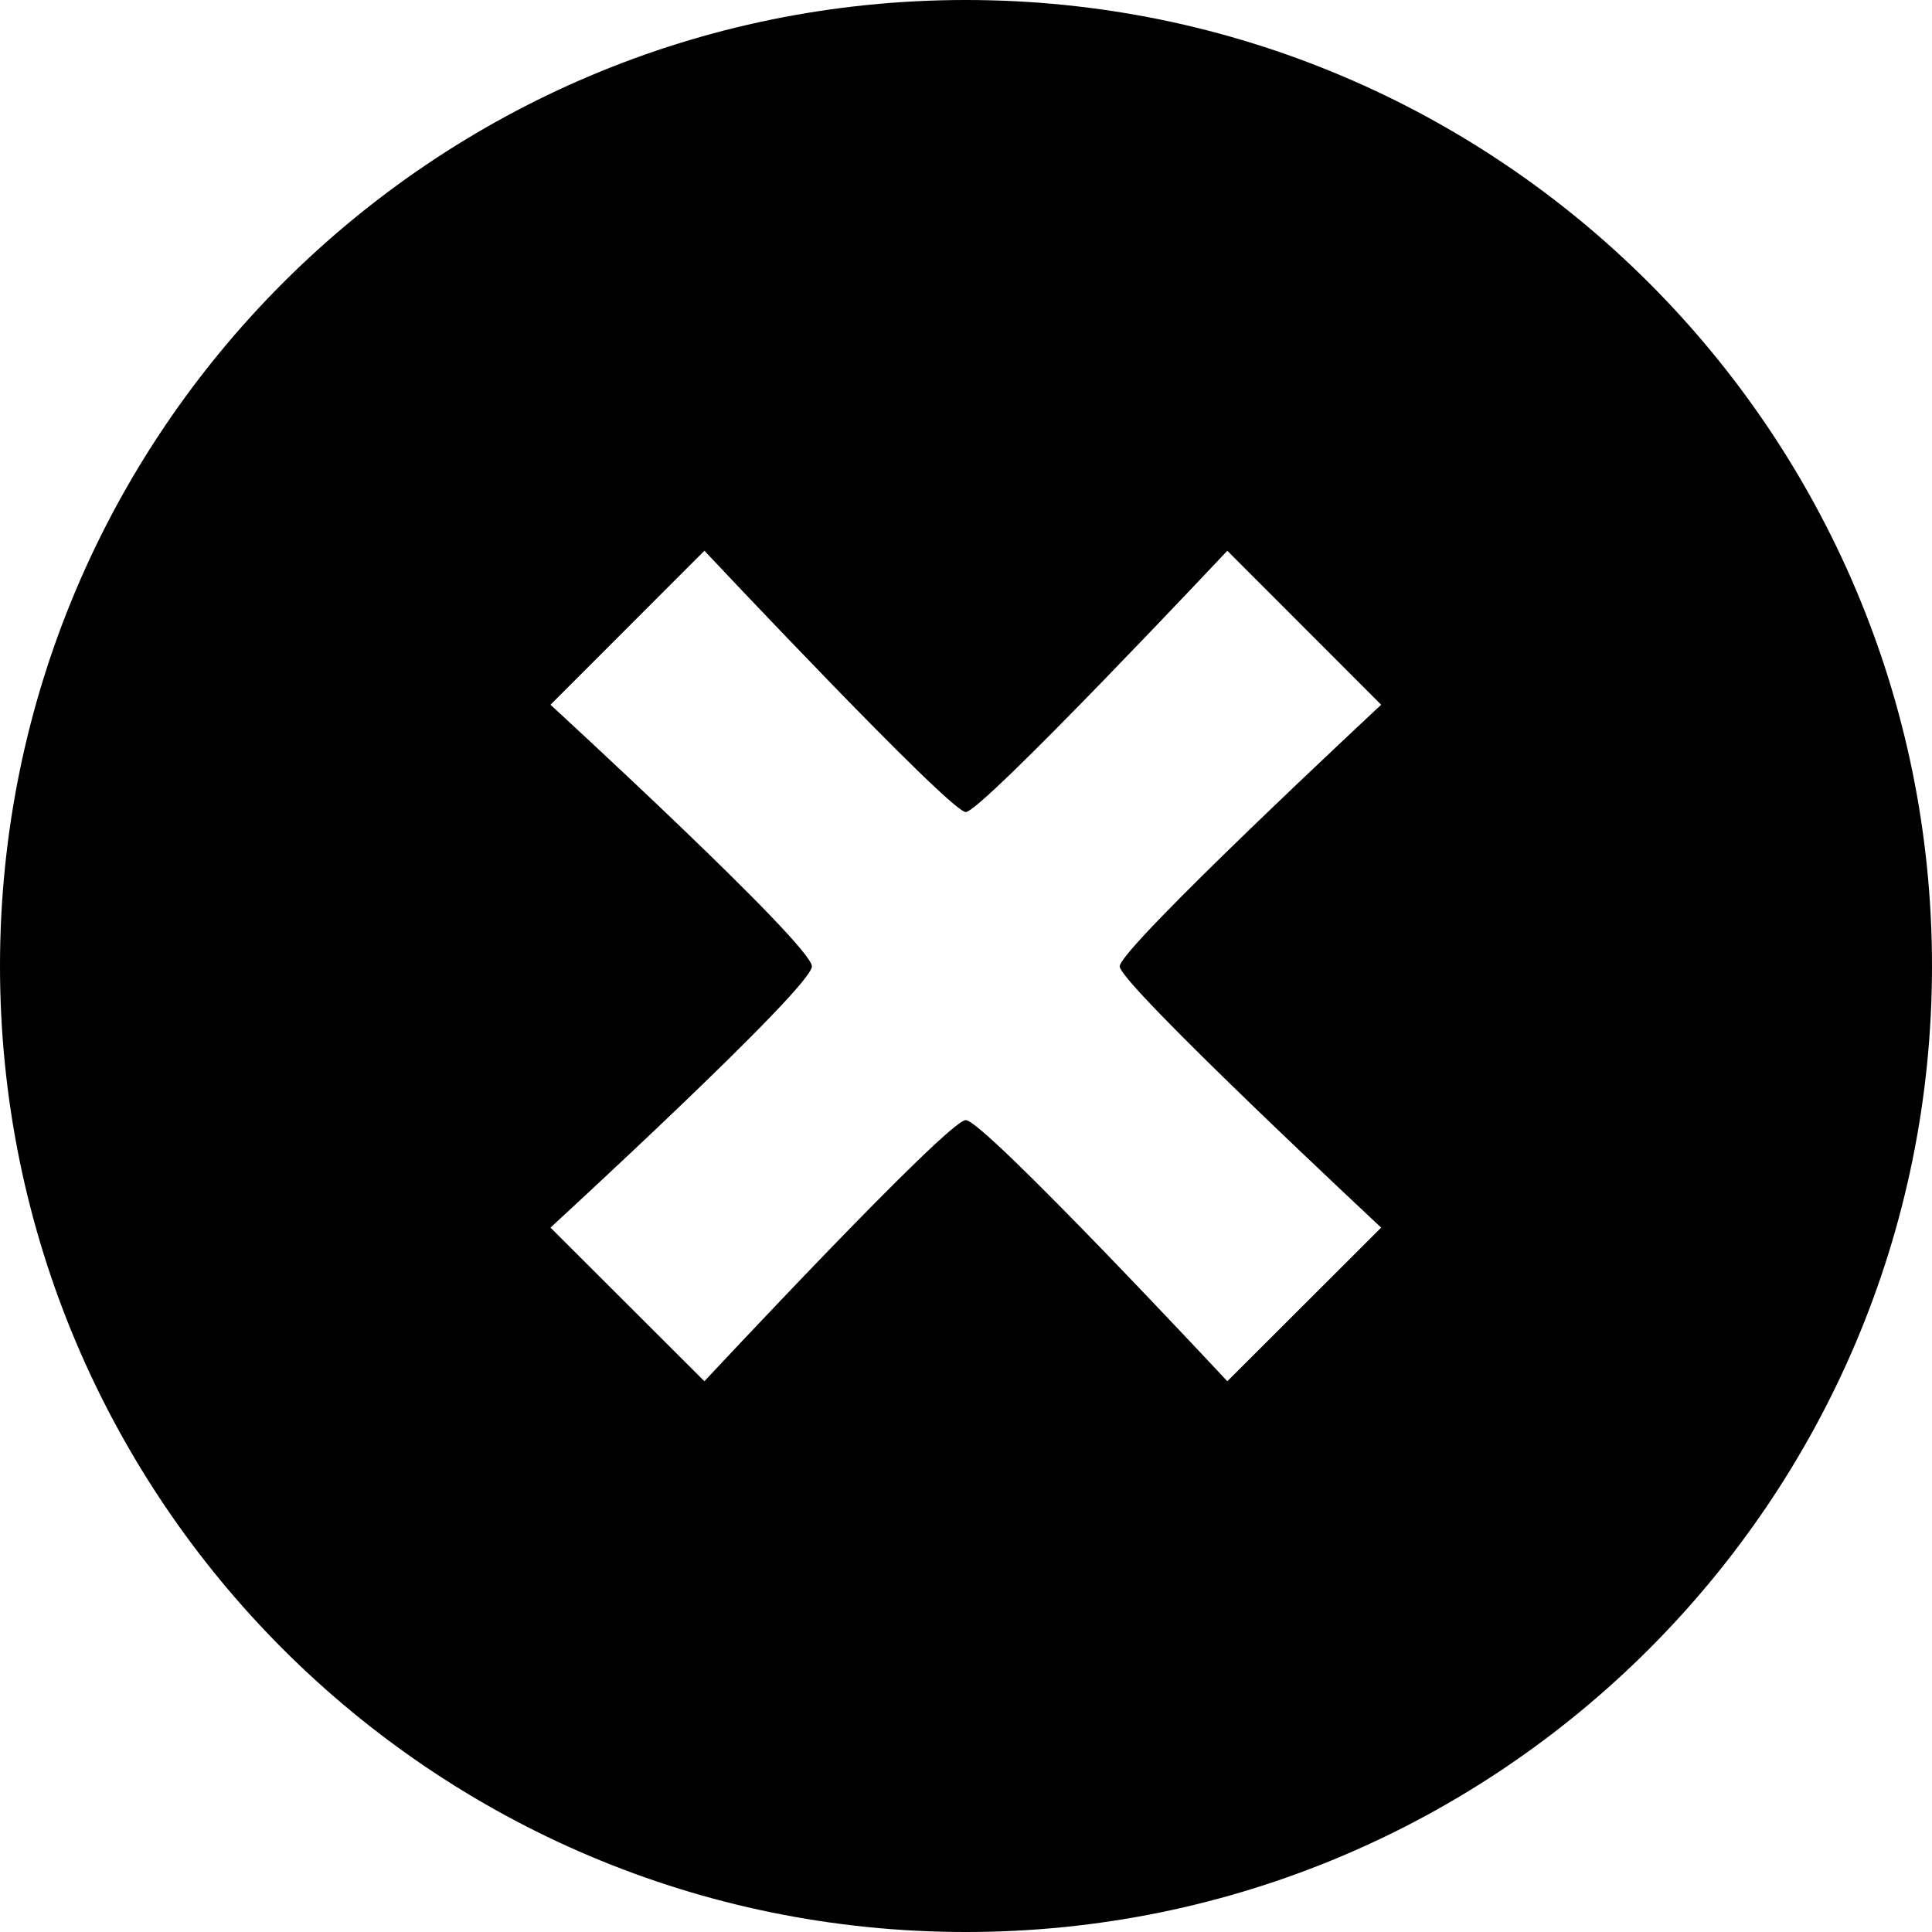
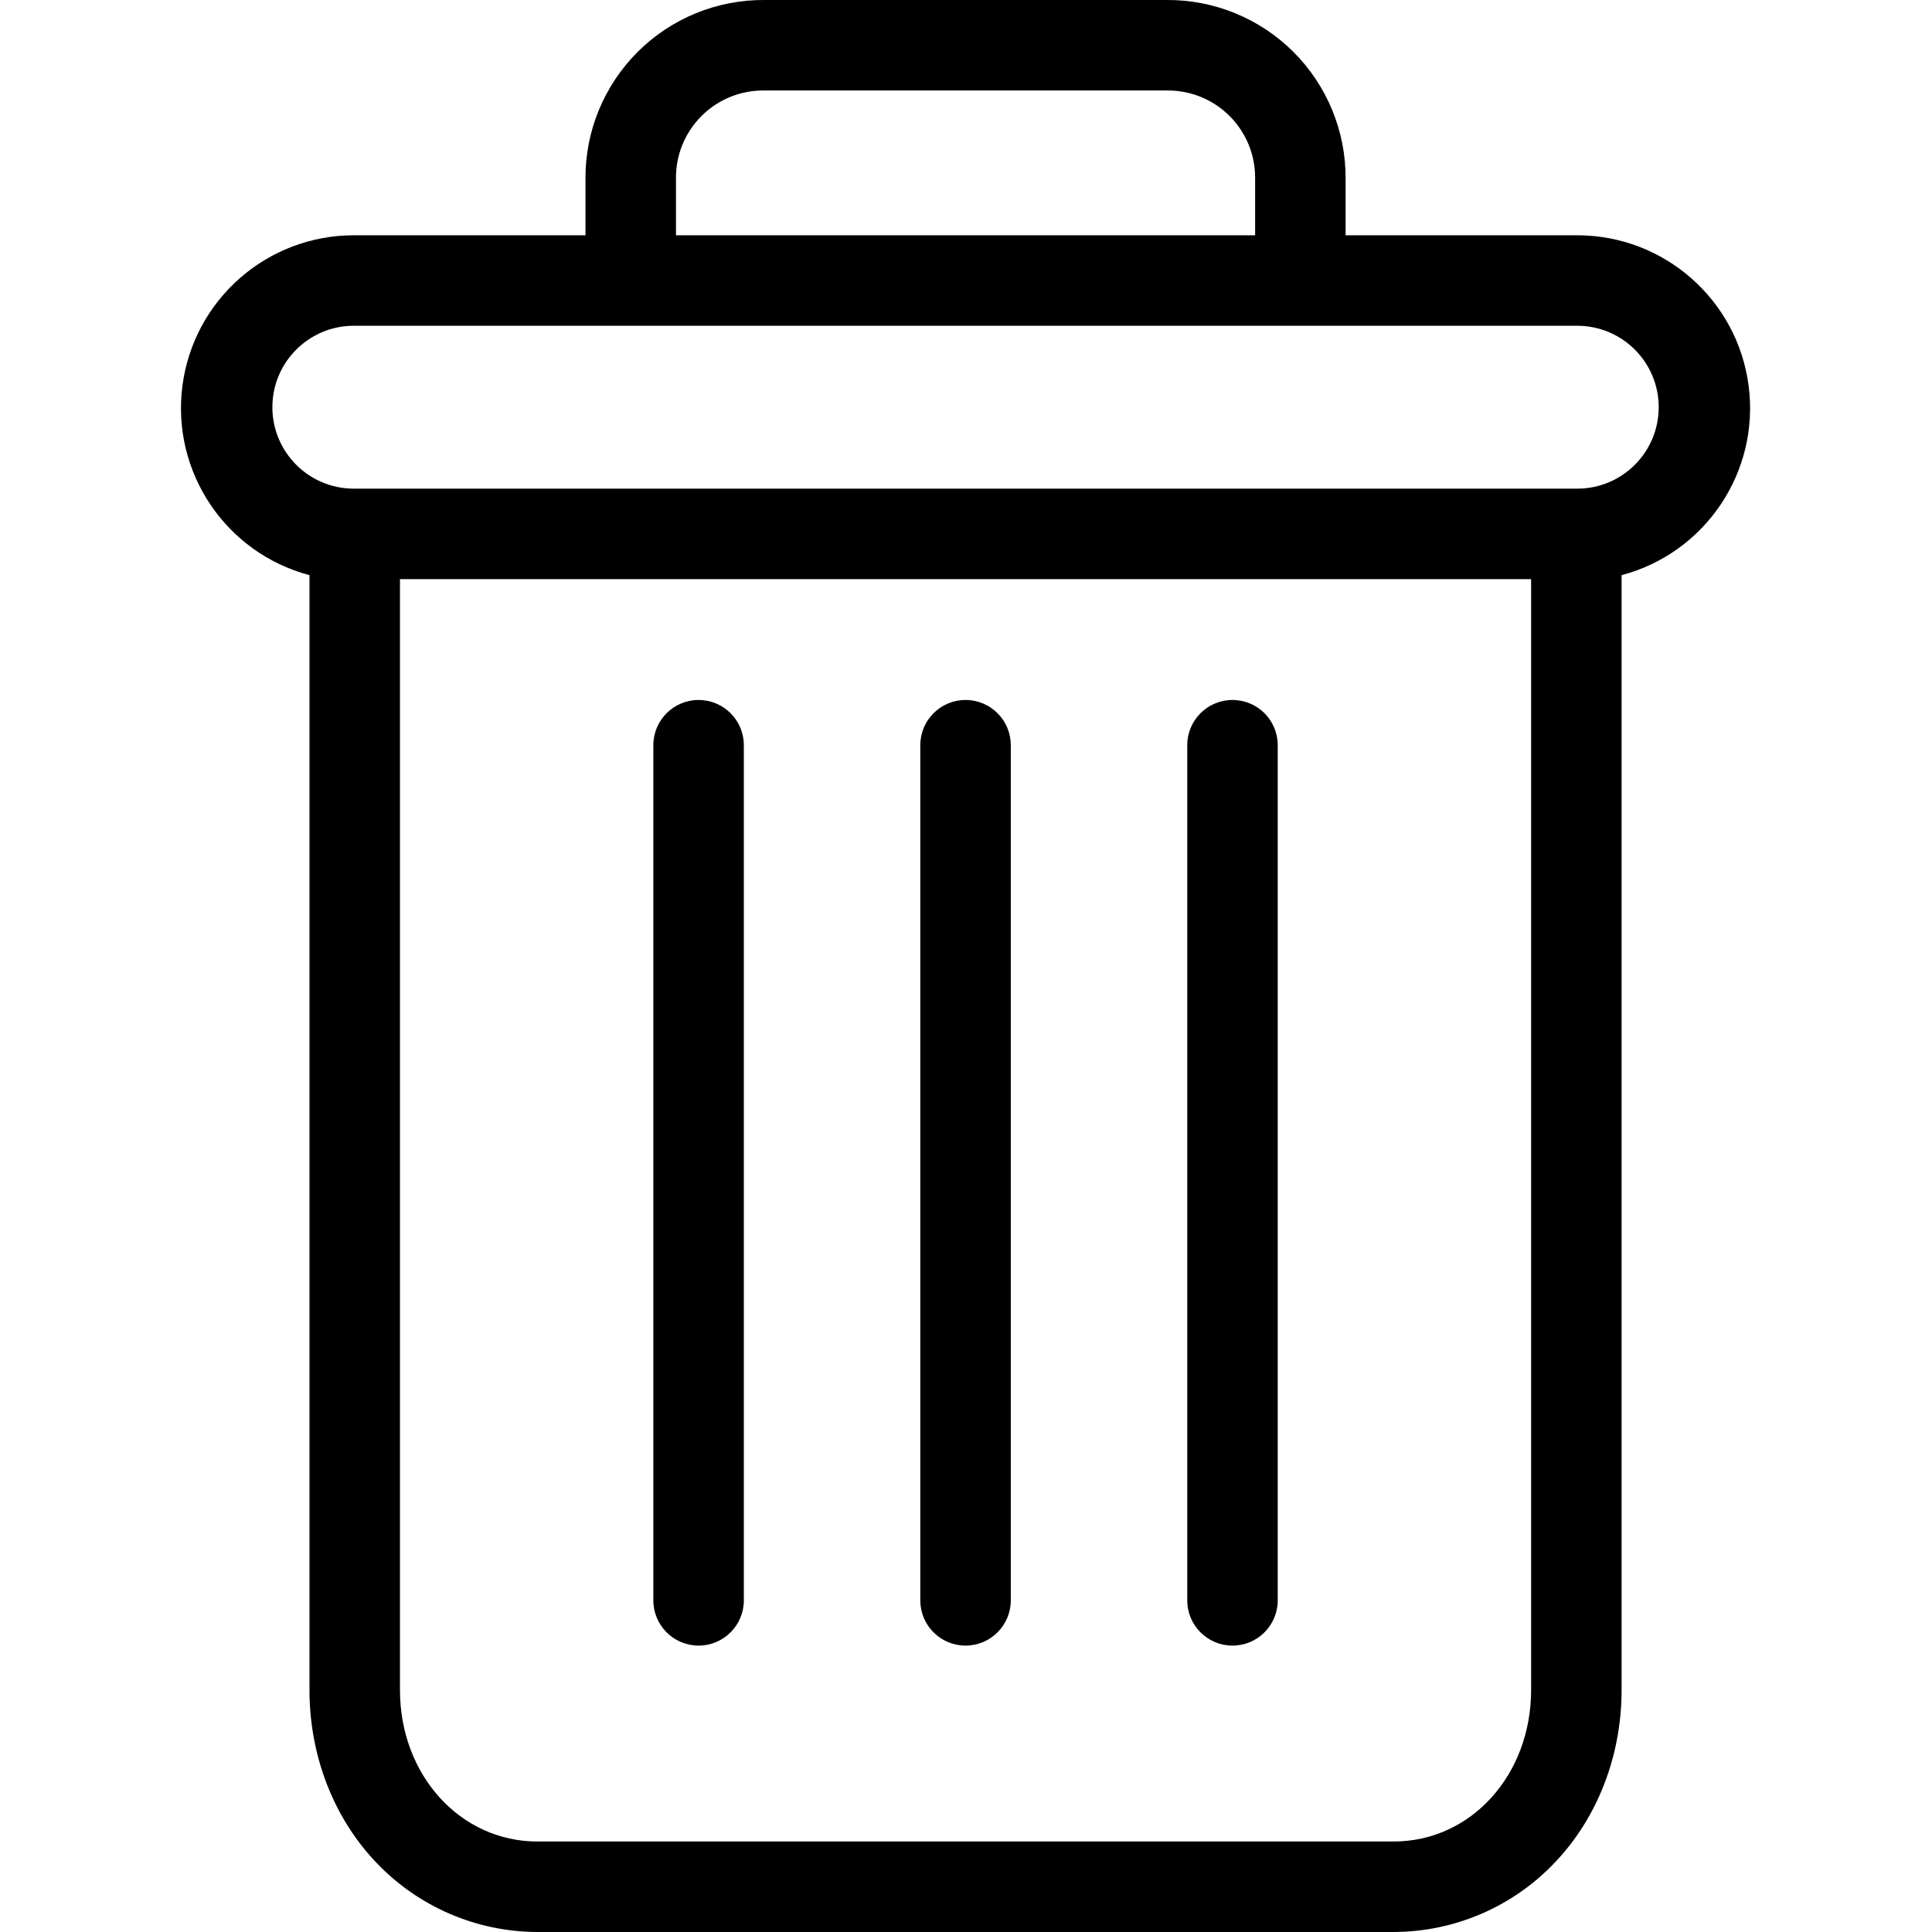
- <svg xmlns="http://www.w3.org/2000/svg" version="1.1" id="Capa_1" x="0px" y="0px" viewBox="0 0 27.965 27.965" style="enable-background:new 0 0 27.965 27.965;" xml:space="preserve">
-   <g>
-     <g id="c142_x">
-       <path d="M13.98,0C6.259,0,0,6.261,0,13.983c0,7.721,6.259,13.982,13.98,13.982c7.725,0,13.985-6.262,13.985-13.982    C27.965,6.261,21.705,0,13.98,0z M19.992,17.769l-2.227,2.224c0,0-3.523-3.78-3.786-3.78c-0.259,0-3.783,3.78-3.783,3.78    l-2.228-2.224c0,0,3.784-3.472,3.784-3.781c0-0.314-3.784-3.787-3.784-3.787l2.228-2.229c0,0,3.553,3.782,3.783,3.782    c0.232,0,3.786-3.782,3.786-3.782l2.227,2.229c0,0-3.785,3.523-3.785,3.787C16.207,14.239,19.992,17.769,19.992,17.769z" />
-     </g>
-     <g id="Capa_1_104_">
- 	</g>
-   </g>
-   <g>
- </g>
-   <g>
- </g>
-   <g>
- </g>
-   <g>
- </g>
-   <g>
- </g>
-   <g>
- </g>
-   <g>
- </g>
-   <g>
- </g>
-   <g>
- </g>
-   <g>
- </g>
-   <g>
- </g>
-   <g>
- </g>
-   <g>
- </g>
-   <g>
- </g>
-   <g>
- </g>
+ <svg xmlns="http://www.w3.org/2000/svg" height="427pt" viewBox="-40 0 427 427.001" width="427pt">
+   <path d="m232.398 154.703c-5.523 0-10 4.477-10 10v189c0 5.52 4.477 10 10 10 5.523 0 10-4.48 10-10v-189c0-5.523-4.477-10-10-10zm0 0" />
+   <path d="m114.398 154.703c-5.523 0-10 4.477-10 10v189c0 5.52 4.477 10 10 10 5.523 0 10-4.48 10-10v-189c0-5.523-4.477-10-10-10zm0 0" />
+   <path d="m28.398 127.121v246.379c0 14.562 5.34 28.238 14.668 38.051 9.285 9.84 22.207 15.426 35.73 15.449h189.203c13.527-.023 26.449-5.609 35.73-15.449 9.328-9.812 14.668-23.488 14.668-38.051v-246.379c18.543-4.922 30.559-22.836 28.078-41.863-2.484-19.023-18.691-33.254-37.879-33.258h-51.199v-12.5c.059-10.512-4.098-20.605-11.539-28.031-7.441-7.422-17.551-11.555-28.062-11.469h-88.797c-10.512-.086-20.621 4.047-28.062 11.469-7.441 7.426-11.598 17.52-11.539 28.031v12.5h-51.199c-19.188.004-35.395 14.234-37.879 33.258-2.48 19.027 9.535 36.941 28.078 41.863zm239.602 279.879h-189.203c-17.098 0-30.398-14.688-30.398-33.5v-245.5h250v245.5c0 18.812-13.301 33.5-30.398 33.5zm-158.602-367.5c-.066-5.207 1.98-10.219 5.676-13.895 3.691-3.676 8.715-5.695 13.926-5.605h88.797c5.211-.09 10.234 1.93 13.926 5.605 3.695 3.672 5.742 8.688 5.676 13.895v12.5h-128zm-71.199 32.5h270.398c9.941 0 18 8.059 18 18s-8.059 18-18 18h-270.398c-9.941 0-18-8.059-18-18s8.059-18 18-18zm0 0" />
+   <path d="m173.398 154.703c-5.523 0-10 4.477-10 10v189c0 5.52 4.477 10 10 10 5.523 0 10-4.48 10-10v-189c0-5.523-4.477-10-10-10zm0 0" />
</svg>
